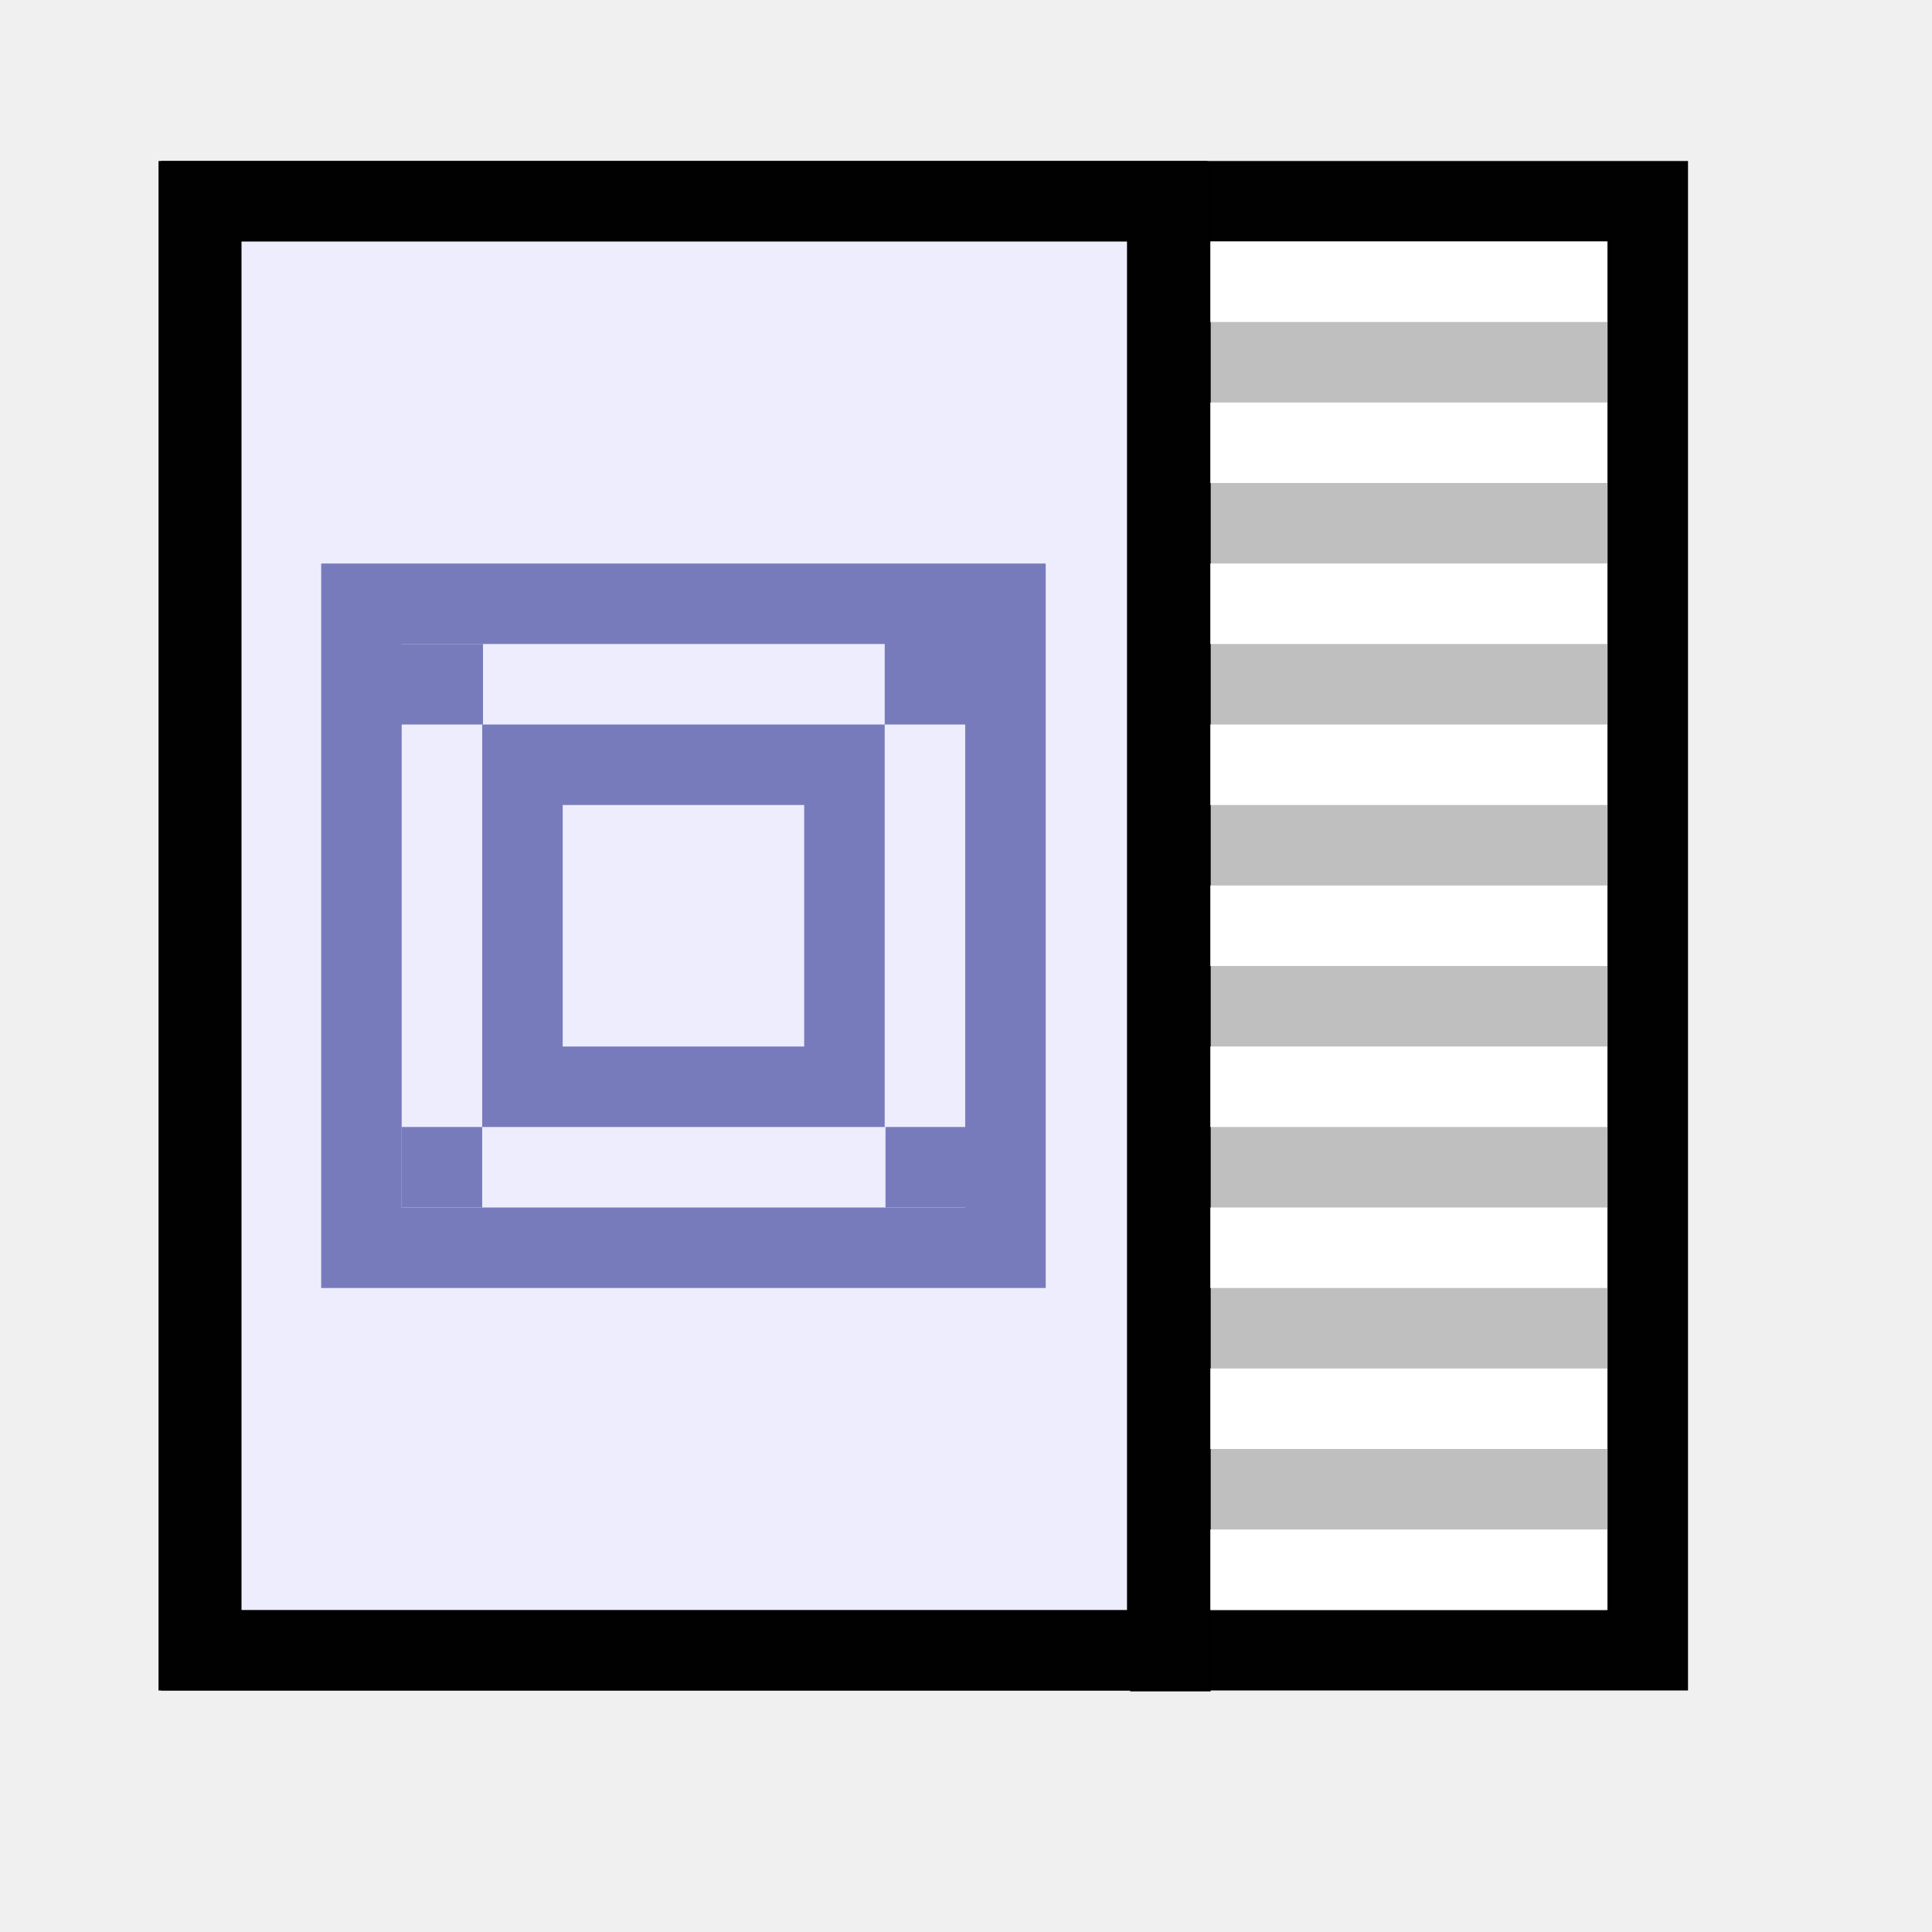
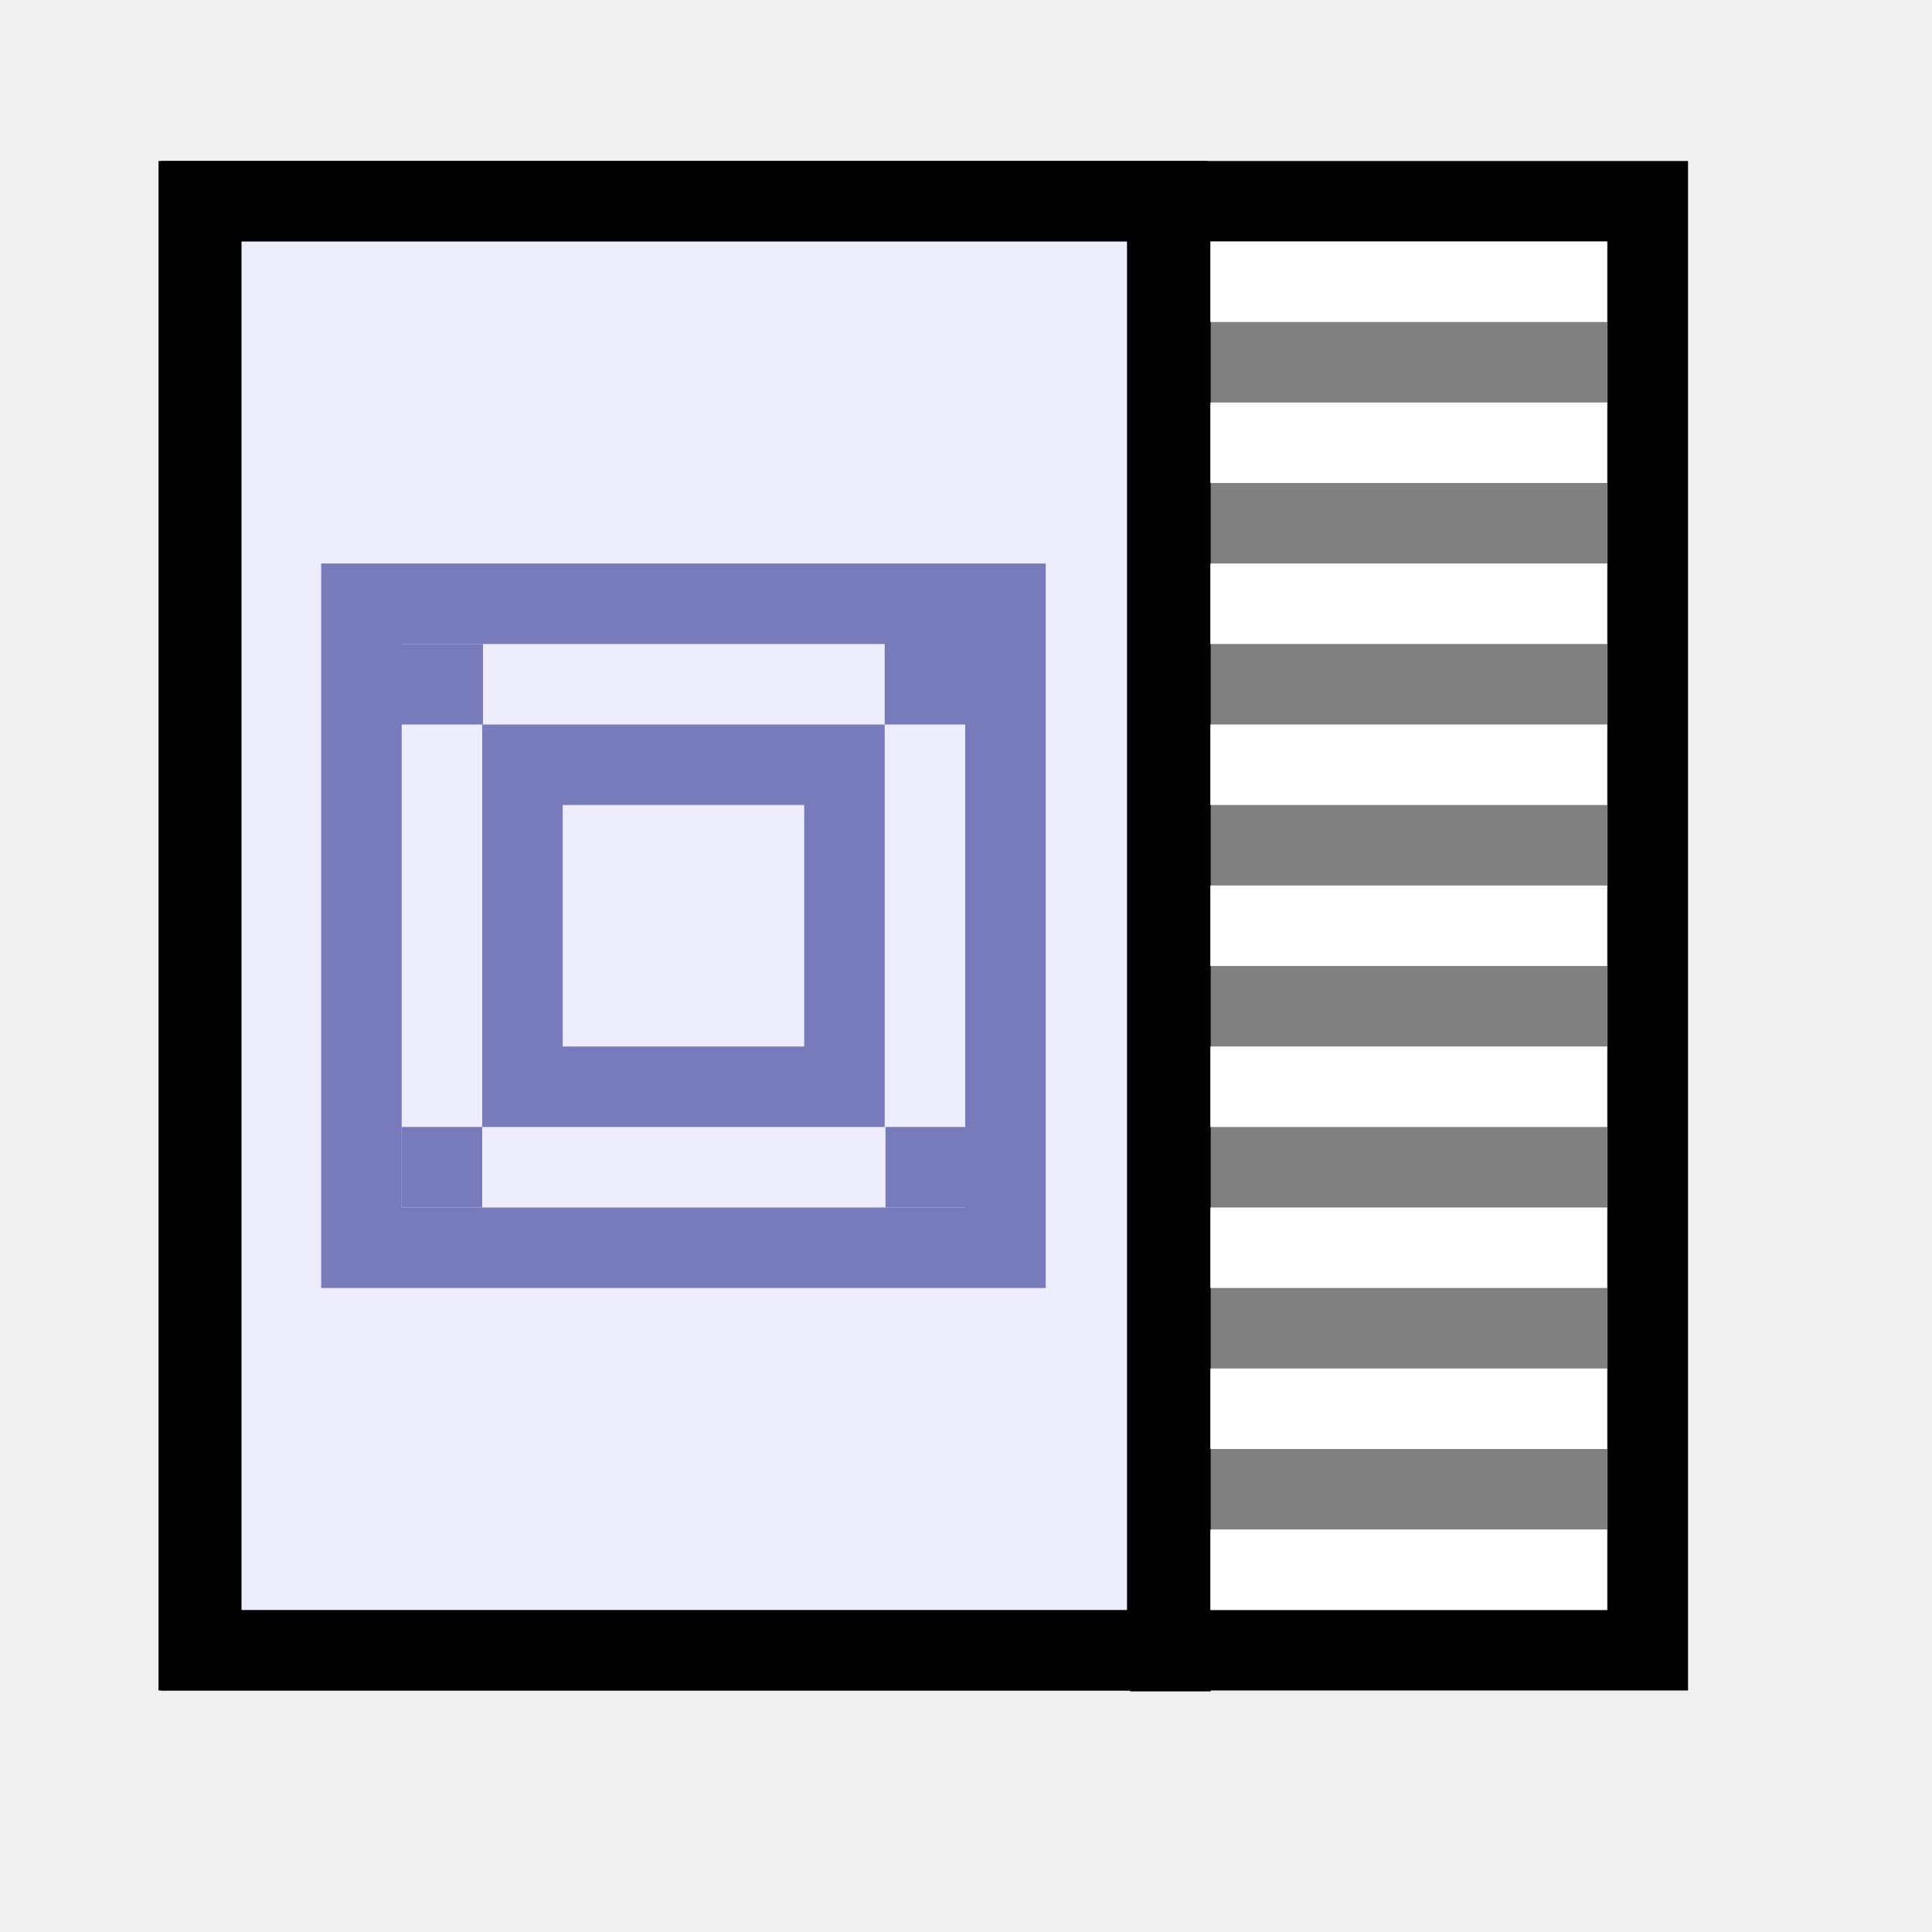
<svg xmlns="http://www.w3.org/2000/svg" width="48" height="48" viewBox="0 0 48 48" version="1.1" id="svg1" xml:space="preserve">
  <defs id="defs1" />
-   <g id="DarkThemeDisabledLayer" visibility="hidden" style="display:inline">
+   <g id="DarkThemeDisabledLayer" style="display:none">
    <rect style="fill:#666666;fill-opacity:1;stroke:#666666;stroke-width:1.999;stroke-linecap:round;stroke-linejoin:miter;stroke-dasharray:none;stroke-opacity:1;paint-order:fill markers stroke" id="rect1-8" width="36" height="36.001" x="-41" y="4.938" transform="rotate(-90)" />
    <path style="fill:none;stroke:#666666;stroke-width:2;stroke-linecap:butt;stroke-linejoin:miter;stroke-dasharray:none;stroke-opacity:1" d="M 29.08,4.1 V 42.022" id="path3-7-0" />
    <rect style="fill:#808080;stroke:#666666;stroke-width:2;stroke-linecap:round;stroke-linejoin:miter;stroke-dasharray:none;stroke-opacity:1;paint-order:fill markers stroke" id="rect4-6" width="36" height="24" x="-41" y="5" transform="rotate(-90)" />
    <rect style="fill:none;stroke:#666666;stroke-width:2;stroke-linecap:round;stroke-dasharray:none;stroke-dashoffset:2.2;stroke-opacity:1;paint-order:fill markers stroke" id="rect3-5" width="8" height="8" x="-27" y="12.98" transform="rotate(-90)" />
    <rect style="fill:none;stroke:#666666;stroke-width:2;stroke-linecap:round;stroke-dasharray:none;stroke-dashoffset:2.2;stroke-opacity:1;paint-order:fill markers stroke" id="rect3-1-7" width="16" height="16" x="-31" y="8.98" transform="rotate(-90)" />
    <rect style="fill:#808080;fill-opacity:1;stroke-width:1;stroke-linecap:round;stroke-dashoffset:2.2;paint-order:fill markers stroke" id="rect2-34" width="9.858" height="2" x="30.071" y="6" />
    <rect style="fill:#808080;fill-opacity:1;stroke-width:1;stroke-linecap:round;stroke-dashoffset:2.2;paint-order:fill markers stroke" id="rect2-6-30" width="9.858" height="2" x="30.071" y="10" />
    <rect style="fill:#808080;fill-opacity:1;stroke-width:1;stroke-linecap:round;stroke-dashoffset:2.2;paint-order:fill markers stroke" id="rect2-3-4" width="9.858" height="2" x="30.071" y="14" />
    <rect style="fill:#808080;fill-opacity:1;stroke-width:1;stroke-linecap:round;stroke-dashoffset:2.2;paint-order:fill markers stroke" id="rect2-6-1-8" width="9.858" height="2" x="30.071" y="18" />
    <rect style="fill:#808080;fill-opacity:1;stroke-width:1;stroke-linecap:round;stroke-dashoffset:2.2;paint-order:fill markers stroke" id="rect2-9-75" width="9.858" height="2" x="30.071" y="22" />
    <rect style="fill:#808080;fill-opacity:1;stroke-width:1;stroke-linecap:round;stroke-dashoffset:2.2;paint-order:fill markers stroke" id="rect2-6-6-9" width="9.858" height="2" x="30.071" y="26" />
    <rect style="fill:#808080;fill-opacity:1;stroke-width:1;stroke-linecap:round;stroke-dashoffset:2.2;paint-order:fill markers stroke" id="rect2-1-5" width="9.858" height="2" x="30.071" y="30" />
    <rect style="fill:#808080;fill-opacity:1;stroke-width:1;stroke-linecap:round;stroke-dashoffset:2.2;paint-order:fill markers stroke" id="rect2-6-3-3" width="9.858" height="2" x="30.071" y="34" />
    <rect style="fill:#808080;fill-opacity:1;stroke-width:1;stroke-linecap:round;stroke-dashoffset:2.2;paint-order:fill markers stroke" id="rect2-6-3-6-2" width="9.858" height="2" x="30.071" y="38" />
    <rect style="fill:#666666;stroke:#666666;stroke-width:0.5;stroke-linecap:round;paint-order:fill markers stroke" id="rect5-73" width="1.531" height="1.65" x="22.23" y="16.1" />
    <rect style="fill:#666666;stroke:#666666;stroke-width:0.5;stroke-linecap:round;paint-order:fill markers stroke" id="rect5-7-9" width="1.5" height="1.5" x="22.25" y="28.25" />
    <rect style="fill:#666666;stroke:#666666;stroke-width:0.5;stroke-linecap:round;paint-order:fill markers stroke" id="rect5-9-77" width="1.584" height="1.5" x="10.166" y="16.25" />
    <rect style="fill:#666666;stroke:#666666;stroke-width:0.5;stroke-linecap:round;paint-order:fill markers stroke" id="rect5-7-8-9" width="1.5" height="1.5" x="10.23" y="28.25" />
  </g>
-   <g id="LightThemeDisabledLayer" visibility="hidden" style="display:inline">
-     <rect style="fill:#cccccc;fill-opacity:1;stroke:#cccccc;stroke-width:1.999;stroke-linecap:round;stroke-linejoin:miter;stroke-dasharray:none;stroke-opacity:1;paint-order:fill markers stroke" id="rect1-7" width="36" height="36.001" x="-41" y="4.938" transform="rotate(-90)" />
+   <g id="LightThemeDisabledLayer" style="display:none">
+     <rect style="fill:#b2b2b2;fill-opacity:1;stroke:#b2b2b2;stroke-width:1.999;stroke-linecap:round;stroke-linejoin:miter;stroke-dasharray:none;stroke-opacity:1;paint-order:fill markers stroke" id="rect1-7" width="36" height="36.001" x="-41" y="4.938" transform="rotate(-90)" />
    <path style="fill:none;stroke:#cccccc;stroke-width:2;stroke-linecap:butt;stroke-linejoin:miter;stroke-dasharray:none;stroke-opacity:1" d="M 29.08,4.1 V 42.022" id="path3-7-3" />
-     <rect style="fill:#f5f5ff;stroke:#cccccc;stroke-width:2;stroke-linecap:round;stroke-linejoin:miter;stroke-dasharray:none;stroke-opacity:1;paint-order:fill markers stroke" id="rect4-1" width="36" height="24" x="-41" y="5" transform="rotate(-90)" />
-     <rect style="fill:none;stroke:#cccccc;stroke-width:2;stroke-linecap:round;stroke-dasharray:none;stroke-dashoffset:2.2;stroke-opacity:1;paint-order:fill markers stroke" id="rect3-0" width="8" height="8" x="-27" y="12.98" transform="rotate(-90)" />
-     <rect style="fill:none;stroke:#cccccc;stroke-width:2;stroke-linecap:round;stroke-dasharray:none;stroke-dashoffset:2.2;stroke-opacity:1;paint-order:fill markers stroke" id="rect3-1-2" width="16" height="16" x="-31" y="8.98" transform="rotate(-90)" />
-     <rect style="fill:#f5f5ff;fill-opacity:1;stroke-width:1;stroke-linecap:round;stroke-dashoffset:2.2;paint-order:fill markers stroke" id="rect2-37" width="9.858" height="2" x="30.071" y="6" />
-     <rect style="fill:#f5f5ff;fill-opacity:1;stroke-width:1;stroke-linecap:round;stroke-dashoffset:2.2;paint-order:fill markers stroke" id="rect2-6-18" width="9.858" height="2" x="30.071" y="10" />
-     <rect style="fill:#f5f5ff;fill-opacity:1;stroke-width:1;stroke-linecap:round;stroke-dashoffset:2.2;paint-order:fill markers stroke" id="rect2-3-9" width="9.858" height="2" x="30.071" y="14" />
-     <rect style="fill:#f5f5ff;fill-opacity:1;stroke-width:1;stroke-linecap:round;stroke-dashoffset:2.2;paint-order:fill markers stroke" id="rect2-6-1-3" width="9.858" height="2" x="30.071" y="18" />
-     <rect style="fill:#f5f5ff;fill-opacity:1;stroke-width:1;stroke-linecap:round;stroke-dashoffset:2.2;paint-order:fill markers stroke" id="rect2-9-7" width="9.858" height="2" x="30.071" y="22" />
-     <rect style="fill:#f5f5ff;fill-opacity:1;stroke-width:1;stroke-linecap:round;stroke-dashoffset:2.2;paint-order:fill markers stroke" id="rect2-6-6-4" width="9.858" height="2" x="30.071" y="26" />
-     <rect style="fill:#f5f5ff;fill-opacity:1;stroke-width:1;stroke-linecap:round;stroke-dashoffset:2.2;paint-order:fill markers stroke" id="rect2-1-8" width="9.858" height="2" x="30.071" y="30" />
-     <rect style="fill:#f5f5ff;fill-opacity:1;stroke-width:1;stroke-linecap:round;stroke-dashoffset:2.2;paint-order:fill markers stroke" id="rect2-6-3-0" width="9.858" height="2" x="30.071" y="34" />
-     <rect style="fill:#f5f5ff;fill-opacity:1;stroke-width:1;stroke-linecap:round;stroke-dashoffset:2.2;paint-order:fill markers stroke" id="rect2-6-3-6-4" width="9.858" height="2" x="30.071" y="38" />
-     <rect style="fill:#cccccc;stroke:#cccccc;stroke-width:0.5;stroke-linecap:round;paint-order:fill markers stroke" id="rect5-0" width="1.531" height="1.65" x="22.23" y="16.1" />
-     <rect style="fill:#cccccc;stroke:#cccccc;stroke-width:0.5;stroke-linecap:round;paint-order:fill markers stroke" id="rect5-7-5" width="1.5" height="1.5" x="22.25" y="28.25" />
-     <rect style="fill:#cccccc;stroke:#cccccc;stroke-width:0.5;stroke-linecap:round;paint-order:fill markers stroke" id="rect5-9-70" width="1.584" height="1.5" x="10.166" y="16.25" />
-     <rect style="fill:#cccccc;stroke:#cccccc;stroke-width:0.5;stroke-linecap:round;paint-order:fill markers stroke" id="rect5-7-8-0" width="1.5" height="1.5" x="10.23" y="28.25" />
+     <rect style="fill:#e8e8ff;stroke:#b2b2b2;stroke-width:2;stroke-linecap:round;stroke-linejoin:miter;stroke-dasharray:none;stroke-opacity:1;paint-order:fill markers stroke" id="rect4-1" width="36" height="24" x="-41" y="5" transform="rotate(-90)" />
+     <rect style="fill:none;stroke:#b2b2b2;stroke-width:2;stroke-linecap:round;stroke-dasharray:none;stroke-dashoffset:2.2;stroke-opacity:1;paint-order:fill markers stroke" id="rect3-0" width="8" height="8" x="-27" y="12.98" transform="rotate(-90)" />
+     <rect style="fill:none;stroke:#b2b2b2;stroke-width:2;stroke-linecap:round;stroke-dasharray:none;stroke-dashoffset:2.2;stroke-opacity:1;paint-order:fill markers stroke" id="rect3-1-2" width="16" height="16" x="-31" y="8.98" transform="rotate(-90)" />
+     <rect style="fill:#e8e8ff;fill-opacity:1;stroke-width:1;stroke-linecap:round;stroke-dashoffset:2.2;paint-order:fill markers stroke" id="rect2-37" width="9.858" height="2" x="30.071" y="6" />
+     <rect style="fill:#e8e8ff;fill-opacity:1;stroke-width:1;stroke-linecap:round;stroke-dashoffset:2.2;paint-order:fill markers stroke" id="rect2-6-18" width="9.858" height="2" x="30.071" y="10" />
+     <rect style="fill:#e8e8ff;fill-opacity:1;stroke-width:1;stroke-linecap:round;stroke-dashoffset:2.2;paint-order:fill markers stroke" id="rect2-3-9" width="9.858" height="2" x="30.071" y="14" />
+     <rect style="fill:#e8e8ff;fill-opacity:1;stroke-width:1;stroke-linecap:round;stroke-dashoffset:2.2;paint-order:fill markers stroke" id="rect2-6-1-3" width="9.858" height="2" x="30.071" y="18" />
+     <rect style="fill:#e8e8ff;fill-opacity:1;stroke-width:1;stroke-linecap:round;stroke-dashoffset:2.2;paint-order:fill markers stroke" id="rect2-9-7" width="9.858" height="2" x="30.071" y="22" />
+     <rect style="fill:#e8e8ff;fill-opacity:1;stroke-width:1;stroke-linecap:round;stroke-dashoffset:2.2;paint-order:fill markers stroke" id="rect2-6-6-4" width="9.858" height="2" x="30.071" y="26" />
+     <rect style="fill:#e8e8ff;fill-opacity:1;stroke-width:1;stroke-linecap:round;stroke-dashoffset:2.2;paint-order:fill markers stroke" id="rect2-1-8" width="9.858" height="2" x="30.071" y="30" />
+     <rect style="fill:#e8e8ff;fill-opacity:1;stroke-width:1;stroke-linecap:round;stroke-dashoffset:2.2;paint-order:fill markers stroke" id="rect2-6-3-0" width="9.858" height="2" x="30.071" y="34" />
+     <rect style="fill:#e8e8ff;fill-opacity:1;stroke-width:1;stroke-linecap:round;stroke-dashoffset:2.2;paint-order:fill markers stroke" id="rect2-6-3-6-4" width="9.858" height="2" x="30.071" y="38" />
+     <rect style="fill:#b2b2b2;stroke:#b2b2b2;stroke-width:0.5;stroke-linecap:round;paint-order:fill markers stroke" id="rect5-0" width="1.531" height="1.65" x="22.23" y="16.1" />
+     <rect style="fill:#b2b2b2;stroke:#b2b2b2;stroke-width:0.5;stroke-linecap:round;stroke-opacity:1;paint-order:fill markers stroke" id="rect5-7-5" width="1.5" height="1.5" x="22.25" y="28.25" />
+     <rect style="fill:#b2b2b2;stroke:#b2b2b2;stroke-width:0.5;stroke-linecap:round;paint-order:fill markers stroke" id="rect5-9-70" width="1.584" height="1.5" x="10.166" y="16.25" />
+     <rect style="fill:#b2b2b2;stroke:#b2b2b2;stroke-width:0.5;stroke-linecap:round;paint-order:fill markers stroke" id="rect5-7-8-0" width="1.5" height="1.5" x="10.23" y="28.25" />
  </g>
-   <g id="DarkThemeEnabledLayer" visibility="hidden" style="display:inline">
-     <rect style="fill:#bfbfbf;fill-opacity:1;stroke:#010101;stroke-width:1.999;stroke-linecap:round;stroke-linejoin:miter;stroke-dasharray:none;stroke-opacity:1;paint-order:fill markers stroke" id="rect1-3" width="36" height="36.001" x="-41" y="4.938" transform="rotate(-90)" />
+   <g id="DarkThemeEnabledLayer" style="display:none">
+     <rect style="fill:#808080;fill-opacity:1;stroke:#010101;stroke-width:1.999;stroke-linecap:round;stroke-linejoin:miter;stroke-dasharray:none;stroke-opacity:1;paint-order:fill markers stroke" id="rect1-3" width="36" height="36.001" x="-41" y="4.938" transform="rotate(-90)" />
    <path style="fill:none;stroke:#000000;stroke-width:2;stroke-linecap:butt;stroke-linejoin:miter;stroke-dasharray:none;stroke-opacity:1" d="M 29.08,4.1 V 42.022" id="path3-7-4" />
    <rect style="fill:#ededfe;stroke:#010101;stroke-width:2;stroke-linecap:round;stroke-linejoin:miter;stroke-dasharray:none;stroke-opacity:1;paint-order:fill markers stroke" id="rect4-0" width="36" height="24" x="-41" y="5" transform="rotate(-90)" />
    <rect style="fill:none;stroke:#787bbb;stroke-width:2;stroke-linecap:round;stroke-dasharray:none;stroke-dashoffset:2.2;stroke-opacity:1;paint-order:fill markers stroke" id="rect3-6" width="8" height="8" x="-27" y="12.98" transform="rotate(-90)" />
    <rect style="fill:none;stroke:#787bbb;stroke-width:2;stroke-linecap:round;stroke-dasharray:none;stroke-dashoffset:2.2;stroke-opacity:1;paint-order:fill markers stroke" id="rect3-1-0" width="16" height="16" x="-31" y="8.98" transform="rotate(-90)" />
    <rect style="fill:#ffffff;fill-opacity:1;stroke-width:1;stroke-linecap:round;stroke-dashoffset:2.2;paint-order:fill markers stroke" id="rect2-4" width="9.858" height="2" x="30.071" y="6" />
    <rect style="fill:#ffffff;fill-opacity:1;stroke-width:1;stroke-linecap:round;stroke-dashoffset:2.2;paint-order:fill markers stroke" id="rect2-6-0" width="9.858" height="2" x="30.071" y="10" />
    <rect style="fill:#ffffff;fill-opacity:1;stroke-width:1;stroke-linecap:round;stroke-dashoffset:2.2;paint-order:fill markers stroke" id="rect2-3-5" width="9.858" height="2" x="30.071" y="14" />
    <rect style="fill:#ffffff;fill-opacity:1;stroke-width:1;stroke-linecap:round;stroke-dashoffset:2.2;paint-order:fill markers stroke" id="rect2-6-1-6" width="9.858" height="2" x="30.071" y="18" />
    <rect style="fill:#ffffff;fill-opacity:1;stroke-width:1;stroke-linecap:round;stroke-dashoffset:2.2;paint-order:fill markers stroke" id="rect2-9-8" width="9.858" height="2" x="30.071" y="22" />
    <rect style="fill:#ffffff;fill-opacity:1;stroke-width:1;stroke-linecap:round;stroke-dashoffset:2.2;paint-order:fill markers stroke" id="rect2-6-6-5" width="9.858" height="2" x="30.071" y="26" />
    <rect style="fill:#ffffff;fill-opacity:1;stroke-width:1;stroke-linecap:round;stroke-dashoffset:2.2;paint-order:fill markers stroke" id="rect2-1-3" width="9.858" height="2" x="30.071" y="30" />
    <rect style="fill:#ffffff;fill-opacity:1;stroke-width:1;stroke-linecap:round;stroke-dashoffset:2.2;paint-order:fill markers stroke" id="rect2-6-3-7" width="9.858" height="2" x="30.071" y="34" />
    <rect style="fill:#ffffff;fill-opacity:1;stroke-width:1;stroke-linecap:round;stroke-dashoffset:2.2;paint-order:fill markers stroke" id="rect2-6-3-6-6" width="9.858" height="2" x="30.071" y="38" />
    <rect style="fill:#787bbb;stroke:#787bbb;stroke-width:0.5;stroke-linecap:round;paint-order:fill markers stroke" id="rect5-8" width="1.531" height="1.65" x="22.23" y="16.1" />
    <rect style="fill:#787bbb;stroke:#787bbb;stroke-width:0.5;stroke-linecap:round;paint-order:fill markers stroke" id="rect5-7-6" width="1.5" height="1.5" x="22.25" y="28.25" />
    <rect style="fill:#787bbb;stroke:#787bbb;stroke-width:0.5;stroke-linecap:round;paint-order:fill markers stroke" id="rect5-9-7" width="1.584" height="1.5" x="10.166" y="16.25" />
    <rect style="fill:#787bbb;stroke:#787bbb;stroke-width:0.5;stroke-linecap:round;paint-order:fill markers stroke" id="rect5-7-8-1" width="1.5" height="1.5" x="10.23" y="28.25" />
  </g>
-   <g id="LightThemeEnabledLayer" visibility="visible" style="display:inline">
-     <rect style="fill:#bfbfbf;fill-opacity:1;stroke:#010101;stroke-width:1.999;stroke-linecap:round;stroke-linejoin:miter;stroke-dasharray:none;stroke-opacity:1;paint-order:fill markers stroke" id="rect1" width="36" height="36.001" x="-41" y="4.938" transform="rotate(-90)" />
+   <g id="LightThemeEnabledLayer" style="display:inline">
+     <rect style="fill:#808080;fill-opacity:1;stroke:#010101;stroke-width:1.999;stroke-linecap:round;stroke-linejoin:miter;stroke-dasharray:none;stroke-opacity:1;paint-order:fill markers stroke" id="rect1" width="36" height="36.001" x="-41" y="4.938" transform="rotate(-90)" />
    <path style="fill:none;stroke:#000000;stroke-width:2;stroke-linecap:butt;stroke-linejoin:miter;stroke-dasharray:none;stroke-opacity:1" d="M 29.08,4.1 V 42.022" id="path3-7" />
    <rect style="fill:#ededfe;stroke:#010101;stroke-width:2;stroke-linecap:round;stroke-linejoin:miter;stroke-dasharray:none;stroke-opacity:1;paint-order:fill markers stroke" id="rect4" width="36" height="24" x="-41" y="5" transform="rotate(-90)" />
    <rect style="fill:none;stroke:#787bbb;stroke-width:2;stroke-linecap:round;stroke-dasharray:none;stroke-dashoffset:2.2;stroke-opacity:1;paint-order:fill markers stroke" id="rect3" width="8" height="8" x="-27" y="12.98" transform="rotate(-90)" />
    <rect style="fill:none;stroke:#787bbb;stroke-width:2;stroke-linecap:round;stroke-dasharray:none;stroke-dashoffset:2.2;stroke-opacity:1;paint-order:fill markers stroke" id="rect3-1" width="16" height="16" x="-31" y="8.98" transform="rotate(-90)" />
    <rect style="fill:#ffffff;fill-opacity:1;stroke-width:1;stroke-linecap:round;stroke-dashoffset:2.2;paint-order:fill markers stroke" id="rect2" width="9.858" height="2" x="30.071" y="6" />
    <rect style="fill:#ffffff;fill-opacity:1;stroke-width:1;stroke-linecap:round;stroke-dashoffset:2.2;paint-order:fill markers stroke" id="rect2-6" width="9.858" height="2" x="30.071" y="10" />
    <rect style="fill:#ffffff;fill-opacity:1;stroke-width:1;stroke-linecap:round;stroke-dashoffset:2.2;paint-order:fill markers stroke" id="rect2-3" width="9.858" height="2" x="30.071" y="14" />
    <rect style="fill:#ffffff;fill-opacity:1;stroke-width:1;stroke-linecap:round;stroke-dashoffset:2.2;paint-order:fill markers stroke" id="rect2-6-1" width="9.858" height="2" x="30.071" y="18" />
    <rect style="fill:#ffffff;fill-opacity:1;stroke-width:1;stroke-linecap:round;stroke-dashoffset:2.2;paint-order:fill markers stroke" id="rect2-9" width="9.858" height="2" x="30.071" y="22" />
    <rect style="fill:#ffffff;fill-opacity:1;stroke-width:1;stroke-linecap:round;stroke-dashoffset:2.2;paint-order:fill markers stroke" id="rect2-6-6" width="9.858" height="2" x="30.071" y="26" />
    <rect style="fill:#ffffff;fill-opacity:1;stroke-width:1;stroke-linecap:round;stroke-dashoffset:2.2;paint-order:fill markers stroke" id="rect2-1" width="9.858" height="2" x="30.071" y="30" />
    <rect style="fill:#ffffff;fill-opacity:1;stroke-width:1;stroke-linecap:round;stroke-dashoffset:2.2;paint-order:fill markers stroke" id="rect2-6-3" width="9.858" height="2" x="30.071" y="34" />
    <rect style="fill:#ffffff;fill-opacity:1;stroke-width:1;stroke-linecap:round;stroke-dashoffset:2.2;paint-order:fill markers stroke" id="rect2-6-3-6" width="9.858" height="2" x="30.071" y="38" />
    <rect style="fill:#787bbb;stroke:#787bbb;stroke-width:0.5;stroke-linecap:round;paint-order:fill markers stroke" id="rect5" width="1.531" height="1.65" x="22.23" y="16.1" />
    <rect style="fill:#787bbb;stroke:#787bbb;stroke-width:0.5;stroke-linecap:round;paint-order:fill markers stroke" id="rect5-7" width="1.5" height="1.5" x="22.25" y="28.25" />
    <rect style="fill:#787bbb;stroke:#787bbb;stroke-width:0.5;stroke-linecap:round;paint-order:fill markers stroke" id="rect5-9" width="1.584" height="1.5" x="10.166" y="16.25" />
    <rect style="fill:#787bbb;stroke:#787bbb;stroke-width:0.5;stroke-linecap:round;paint-order:fill markers stroke" id="rect5-7-8" width="1.5" height="1.5" x="10.23" y="28.25" />
  </g>
</svg>
